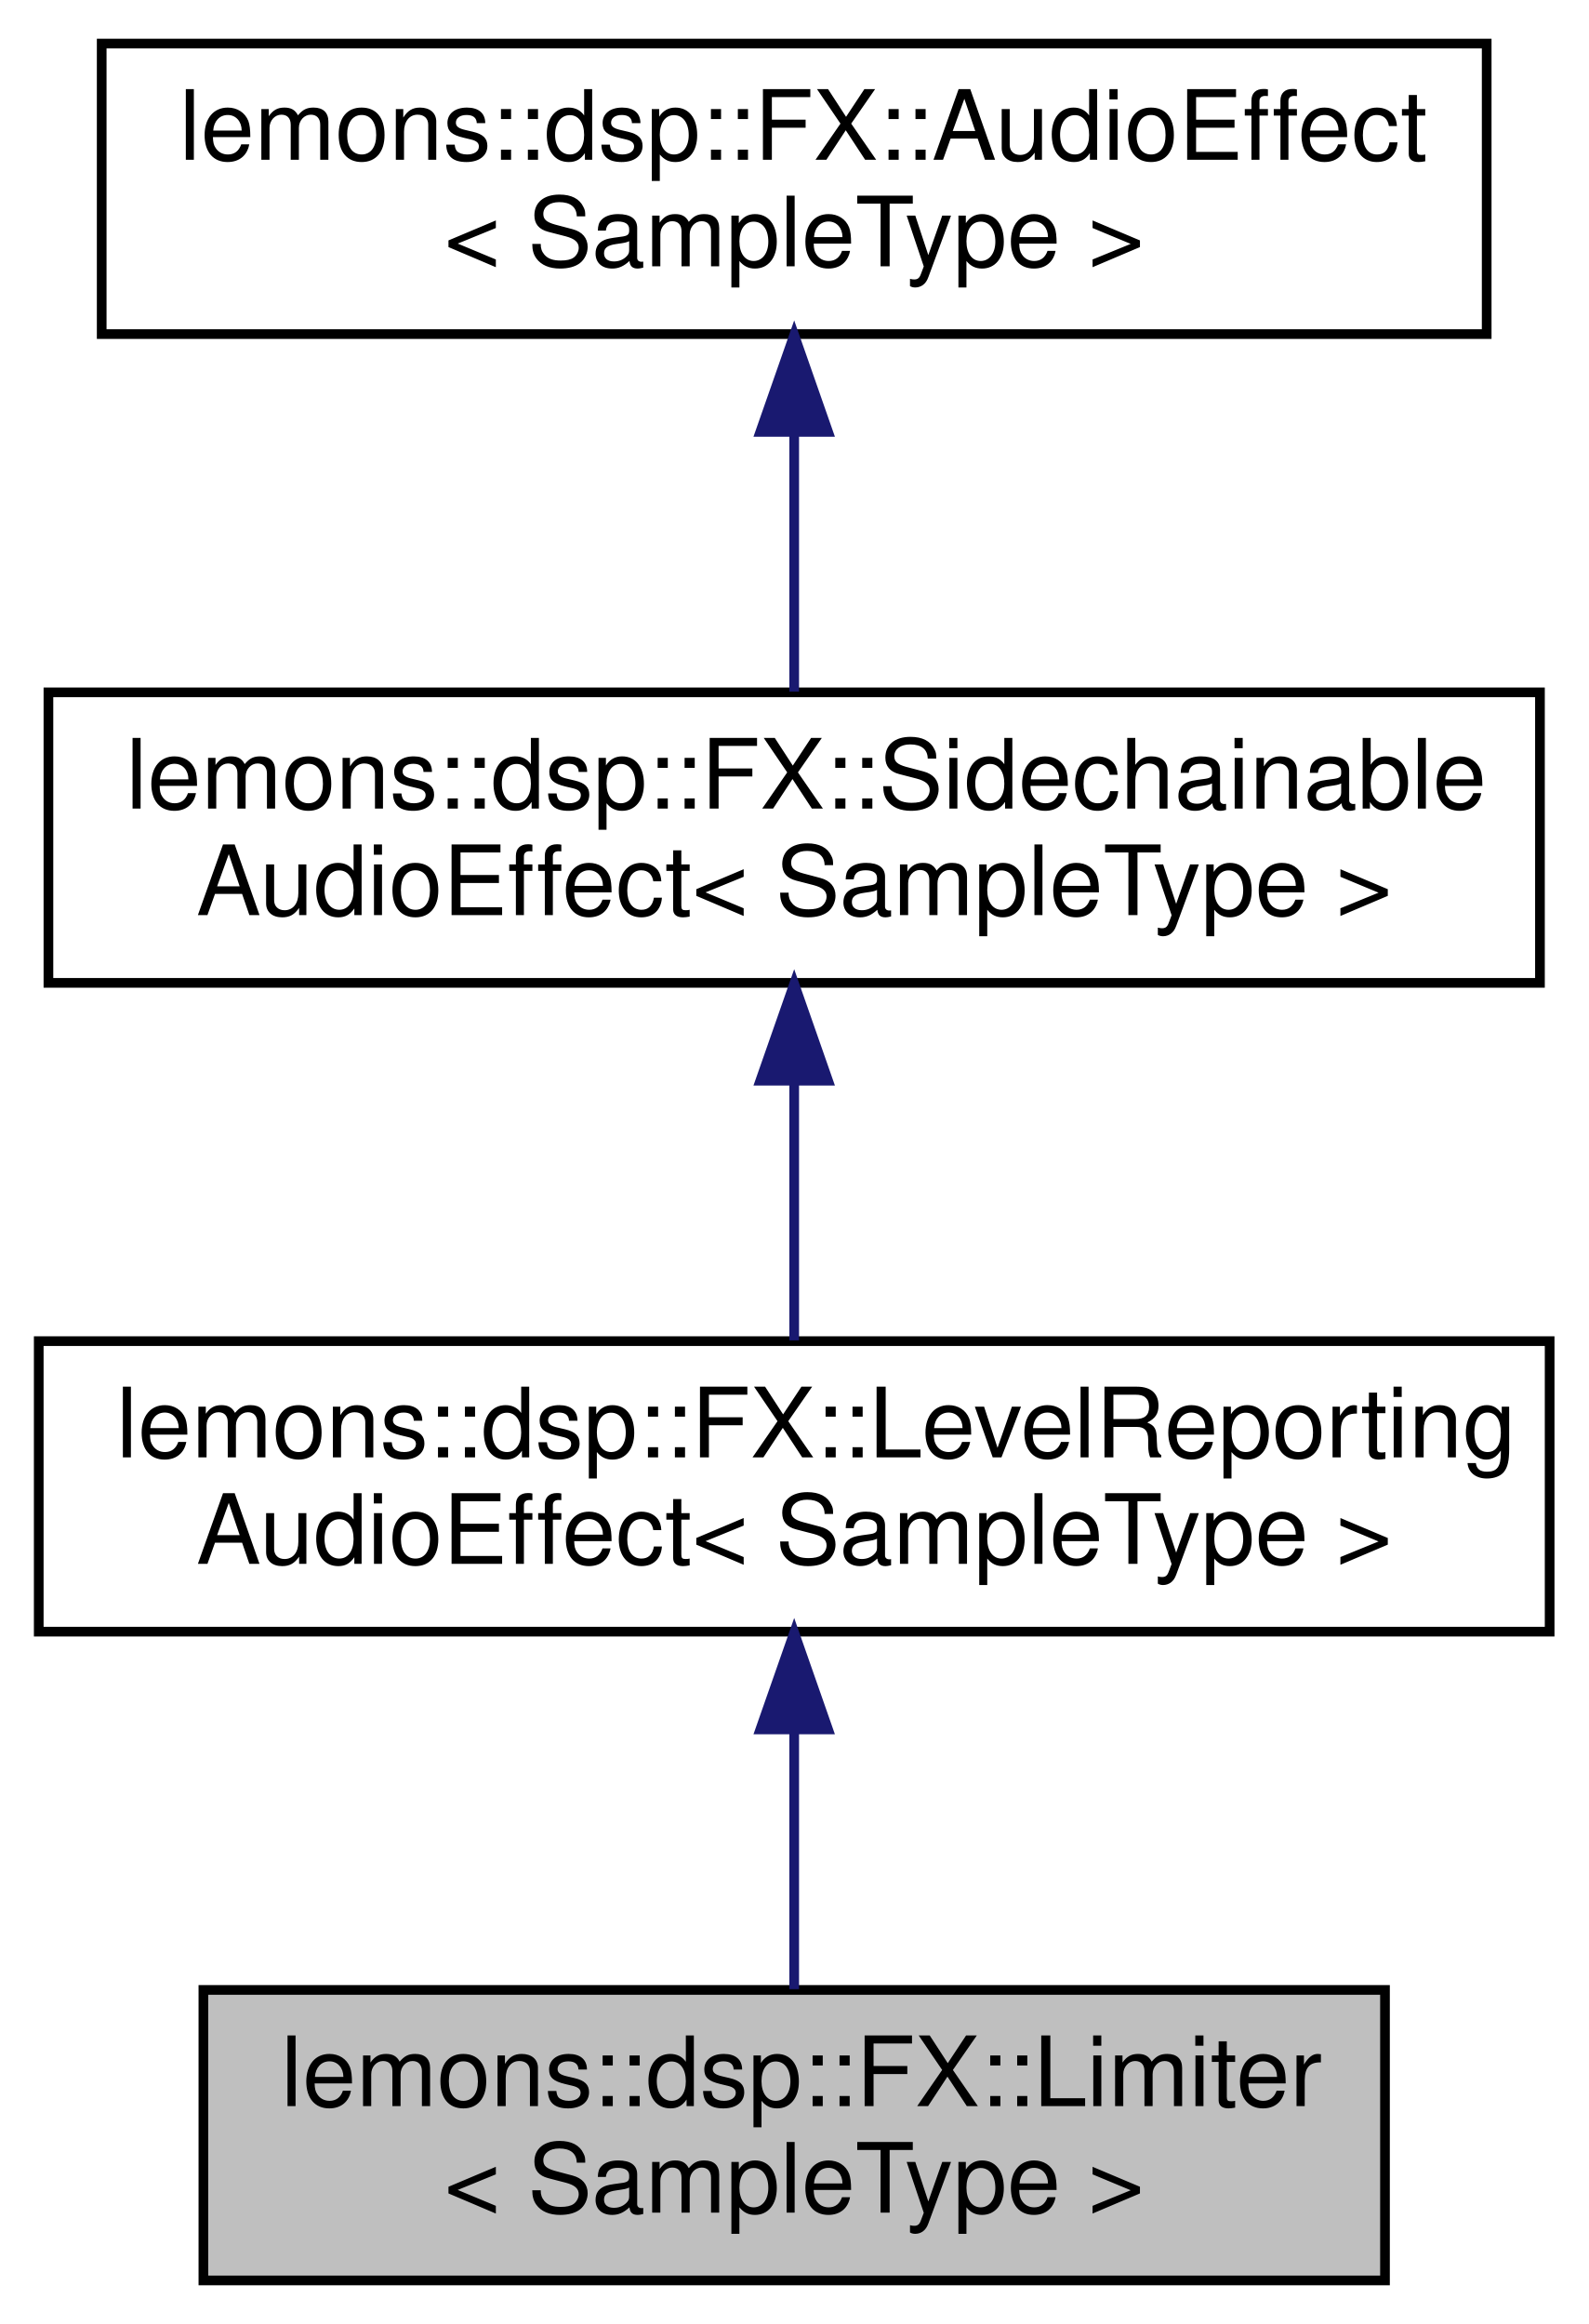
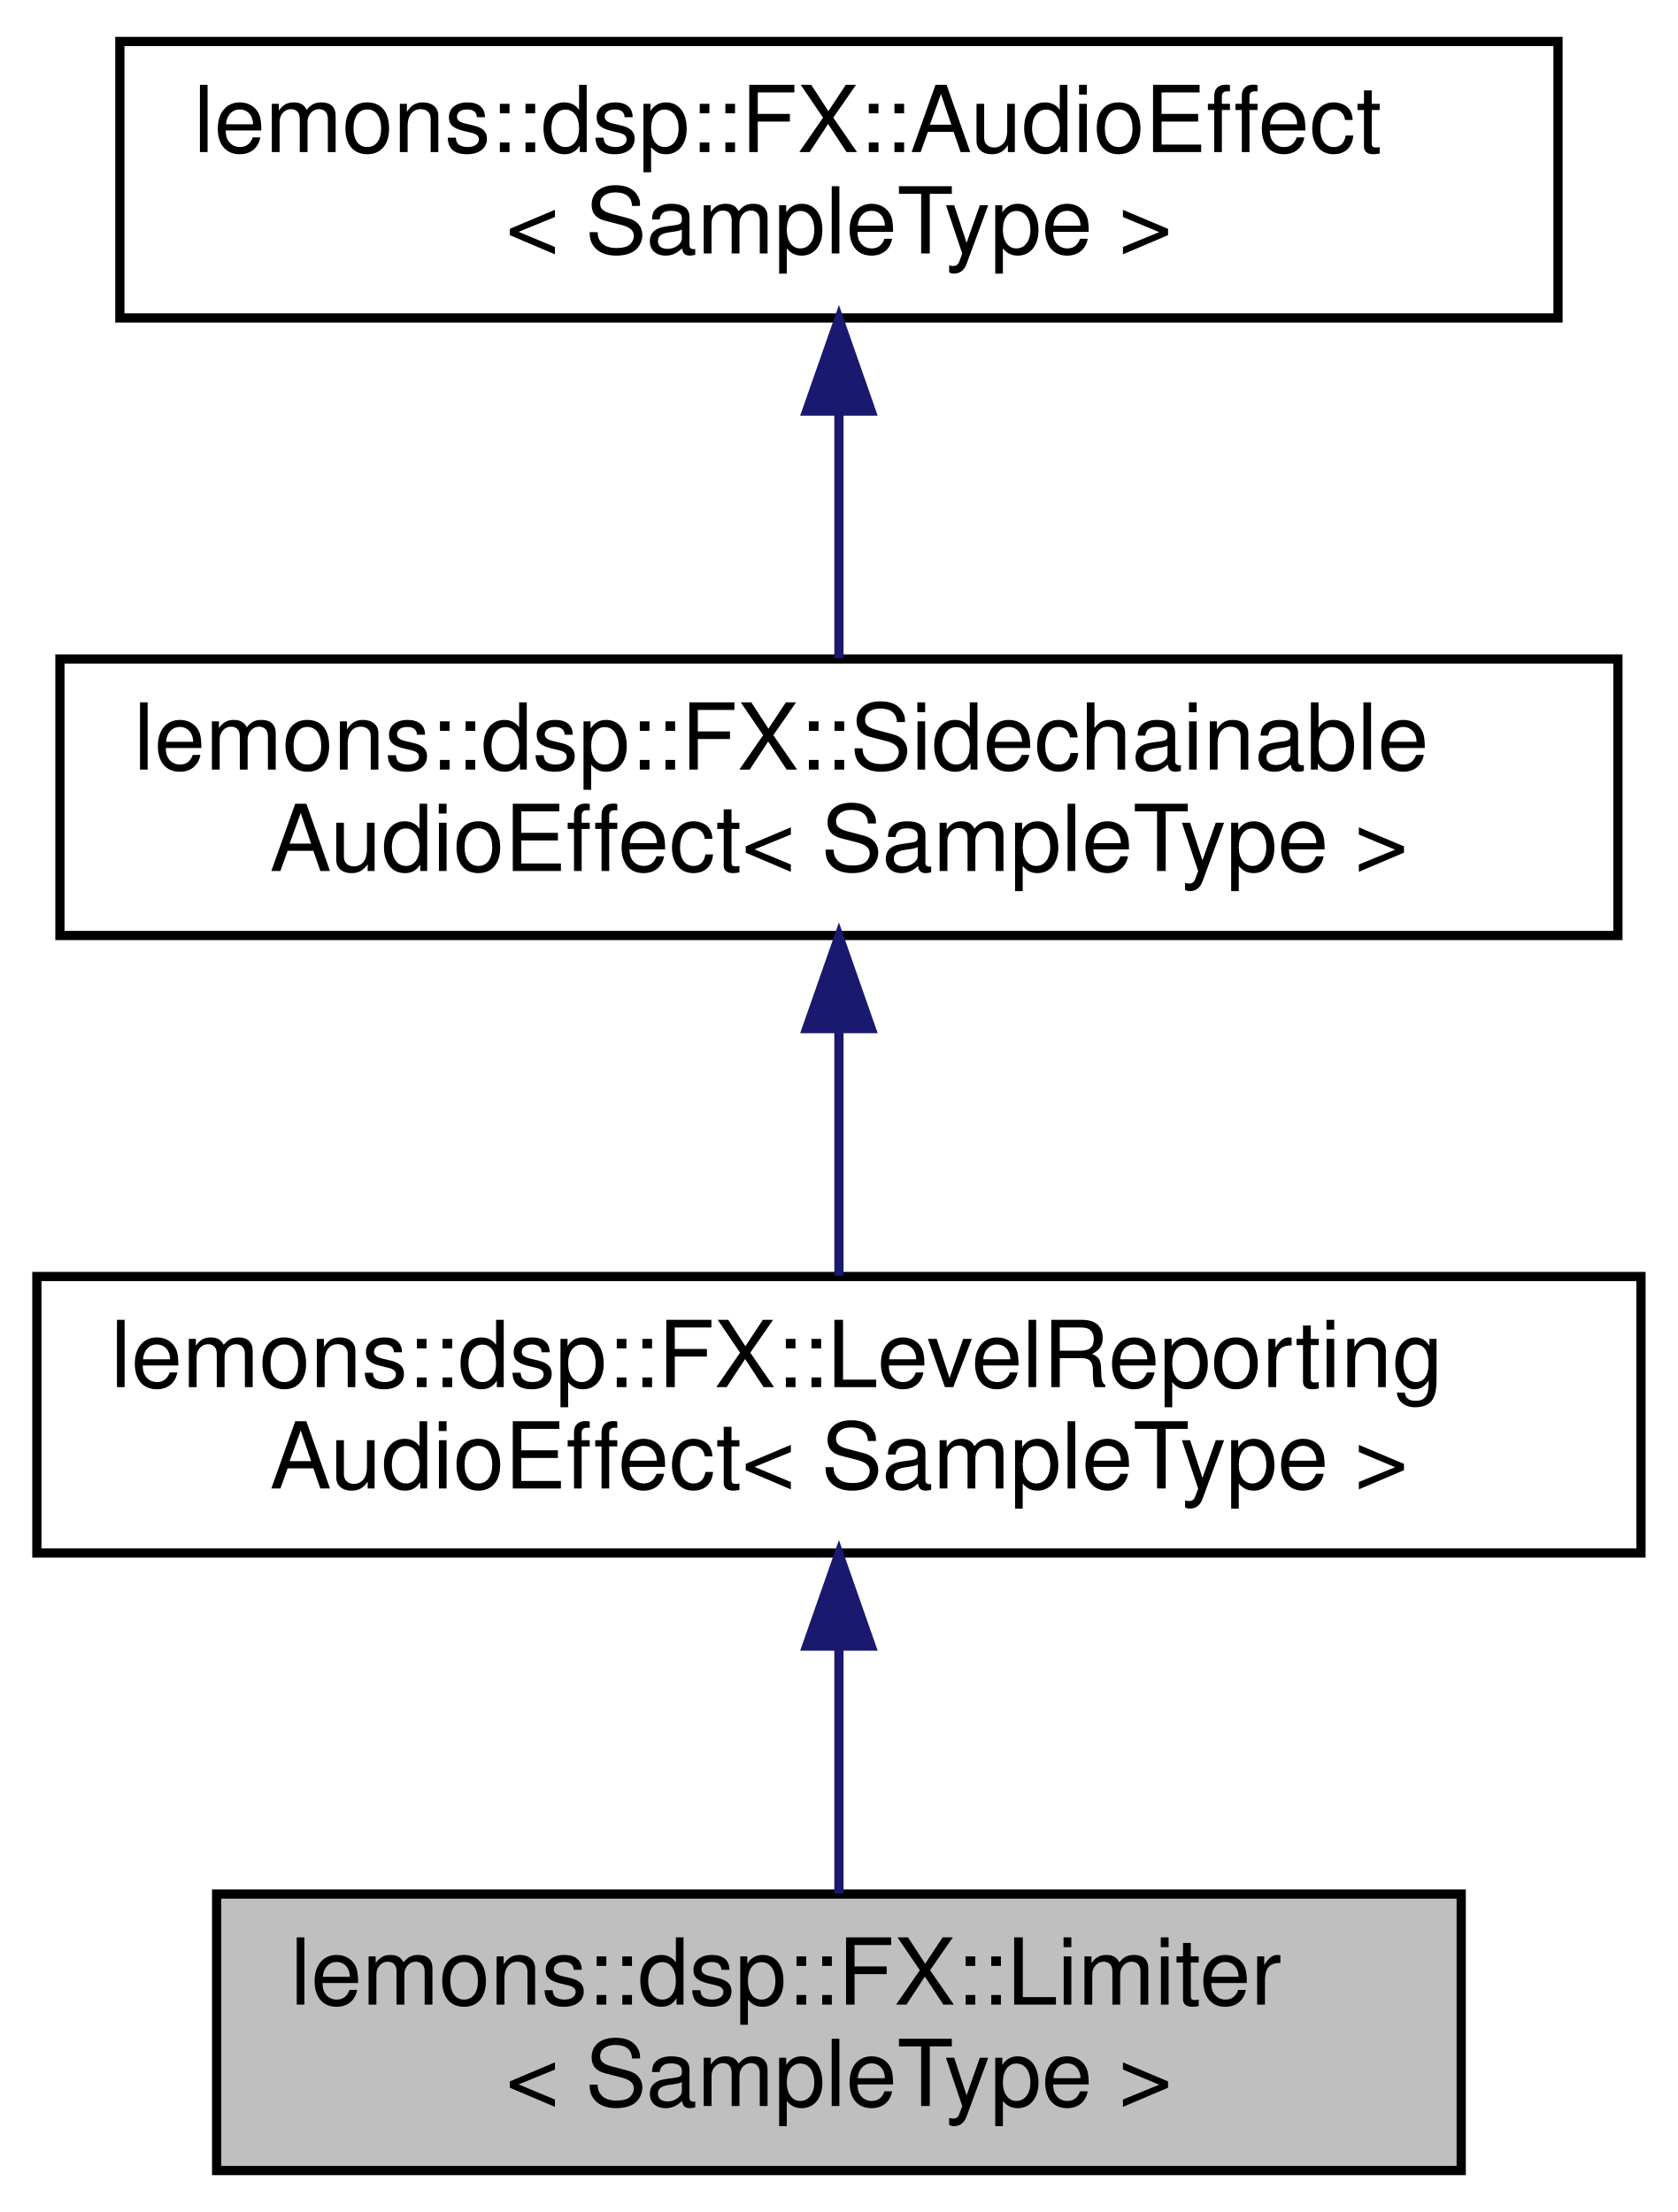
- <svg xmlns="http://www.w3.org/2000/svg" xmlns:xlink="http://www.w3.org/1999/xlink" width="164pt" height="240pt" viewBox="0.00 0.00 164.00 240.00">
+ <svg xmlns="http://www.w3.org/2000/svg" xmlns:xlink="http://www.w3.org/1999/xlink" width="182pt" height="240pt" viewBox="0.00 0.00 182.00 240.00">
  <g id="graph0" class="graph" transform="scale(1 1) rotate(0) translate(4 236)">
    <g id="node1" class="node">
      <g id="a_node1">
        <a xlink:title="A simple limiter effect class that allows you to optionally sidechain the signal.">
-           <polygon fill="#bfbfbf" stroke="black" points="17,-0.5 17,-30.5 139,-30.5 139,-0.5 17,-0.5" />
-           <text text-anchor="start" x="25" y="-18.5" font-family="Helvetica,sans-Serif" font-size="10.00">lemons::dsp::FX::Limiter</text>
-           <text text-anchor="middle" x="78" y="-7.5" font-family="Helvetica,sans-Serif" font-size="10.00">&lt; SampleType &gt;</text>
+           <polygon fill="#bfbfbf" stroke="black" points="19.5,-0.5 19.5,-30.5 154.5,-30.5 154.5,-0.5 19.5,-0.5" />
+           <text text-anchor="start" x="27.5" y="-18.5" font-family="Helvetica,sans-Serif" font-size="10.00">lemons::dsp::FX::Limiter</text>
+           <text text-anchor="middle" x="87" y="-7.5" font-family="Helvetica,sans-Serif" font-size="10.00">&lt; SampleType &gt;</text>
        </a>
      </g>
    </g>
    <g id="node2" class="node">
      <g id="a_node2">
        <a xlink:href="structlemons_1_1dsp_1_1_f_x_1_1_level_reporting_audio_effect.html" target="_top" xlink:title="Base class for audio effects that can report their level or gain reduction.">
-           <polygon fill="none" stroke="black" points="0,-67.5 0,-97.5 156,-97.5 156,-67.5 0,-67.5" />
+           <polygon fill="none" stroke="black" points="0,-67.5 0,-97.5 174,-97.5 174,-67.5 0,-67.5" />
          <text text-anchor="start" x="8" y="-85.5" font-family="Helvetica,sans-Serif" font-size="10.00">lemons::dsp::FX::LevelReporting</text>
-           <text text-anchor="middle" x="78" y="-74.5" font-family="Helvetica,sans-Serif" font-size="10.00">AudioEffect&lt; SampleType &gt;</text>
+           <text text-anchor="middle" x="87" y="-74.5" font-family="Helvetica,sans-Serif" font-size="10.00">AudioEffect&lt; SampleType &gt;</text>
        </a>
      </g>
    </g>
    <g id="edge1" class="edge">
-       <path fill="none" stroke="midnightblue" d="M78,-57.11C78,-48.15 78,-38.32 78,-30.58" />
-       <polygon fill="midnightblue" stroke="midnightblue" points="74.5,-57.4 78,-67.4 81.5,-57.4 74.5,-57.4" />
+       <path fill="none" stroke="midnightblue" d="M87,-57.11C87,-48.15 87,-38.32 87,-30.58" />
+       <polygon fill="midnightblue" stroke="midnightblue" points="83.5,-57.4 87,-67.4 90.5,-57.4 83.5,-57.4" />
    </g>
    <g id="node3" class="node">
      <g id="a_node3">
        <a xlink:href="structlemons_1_1dsp_1_1_f_x_1_1_sidechainable_audio_effect.html" target="_top" xlink:title="Base class for audio effects that accept a sidechain signal.">
-           <polygon fill="none" stroke="black" points="1,-134.5 1,-164.5 155,-164.5 155,-134.5 1,-134.5" />
-           <text text-anchor="start" x="9" y="-152.5" font-family="Helvetica,sans-Serif" font-size="10.00">lemons::dsp::FX::Sidechainable</text>
-           <text text-anchor="middle" x="78" y="-141.5" font-family="Helvetica,sans-Serif" font-size="10.00">AudioEffect&lt; SampleType &gt;</text>
+           <polygon fill="none" stroke="black" points="2.5,-134.5 2.5,-164.5 171.5,-164.5 171.5,-134.5 2.5,-134.5" />
+           <text text-anchor="start" x="10.5" y="-152.5" font-family="Helvetica,sans-Serif" font-size="10.00">lemons::dsp::FX::Sidechainable</text>
+           <text text-anchor="middle" x="87" y="-141.5" font-family="Helvetica,sans-Serif" font-size="10.00">AudioEffect&lt; SampleType &gt;</text>
        </a>
      </g>
    </g>
    <g id="edge2" class="edge">
-       <path fill="none" stroke="midnightblue" d="M78,-124.11C78,-115.15 78,-105.32 78,-97.58" />
-       <polygon fill="midnightblue" stroke="midnightblue" points="74.5,-124.4 78,-134.4 81.5,-124.4 74.5,-124.4" />
+       <path fill="none" stroke="midnightblue" d="M87,-124.11C87,-115.15 87,-105.32 87,-97.58" />
+       <polygon fill="midnightblue" stroke="midnightblue" points="83.5,-124.4 87,-134.4 90.5,-124.4 83.5,-124.4" />
    </g>
    <g id="node4" class="node">
      <g id="a_node4">
        <a xlink:href="structlemons_1_1dsp_1_1_f_x_1_1_audio_effect.html" target="_top" xlink:title="Base class for any kind of audio effect.">
-           <polygon fill="none" stroke="black" points="6.5,-201.5 6.5,-231.5 149.5,-231.5 149.5,-201.5 6.5,-201.5" />
-           <text text-anchor="start" x="14.5" y="-219.5" font-family="Helvetica,sans-Serif" font-size="10.00">lemons::dsp::FX::AudioEffect</text>
-           <text text-anchor="middle" x="78" y="-208.5" font-family="Helvetica,sans-Serif" font-size="10.00">&lt; SampleType &gt;</text>
+           <polygon fill="none" stroke="black" points="9,-201.5 9,-231.5 165,-231.5 165,-201.5 9,-201.5" />
+           <text text-anchor="start" x="17" y="-219.5" font-family="Helvetica,sans-Serif" font-size="10.00">lemons::dsp::FX::AudioEffect</text>
+           <text text-anchor="middle" x="87" y="-208.5" font-family="Helvetica,sans-Serif" font-size="10.00">&lt; SampleType &gt;</text>
        </a>
      </g>
    </g>
    <g id="edge3" class="edge">
-       <path fill="none" stroke="midnightblue" d="M78,-191.11C78,-182.15 78,-172.32 78,-164.58" />
-       <polygon fill="midnightblue" stroke="midnightblue" points="74.5,-191.4 78,-201.4 81.5,-191.4 74.5,-191.4" />
+       <path fill="none" stroke="midnightblue" d="M87,-191.11C87,-182.15 87,-172.32 87,-164.58" />
+       <polygon fill="midnightblue" stroke="midnightblue" points="83.5,-191.4 87,-201.4 90.5,-191.4 83.5,-191.4" />
    </g>
  </g>
</svg>
